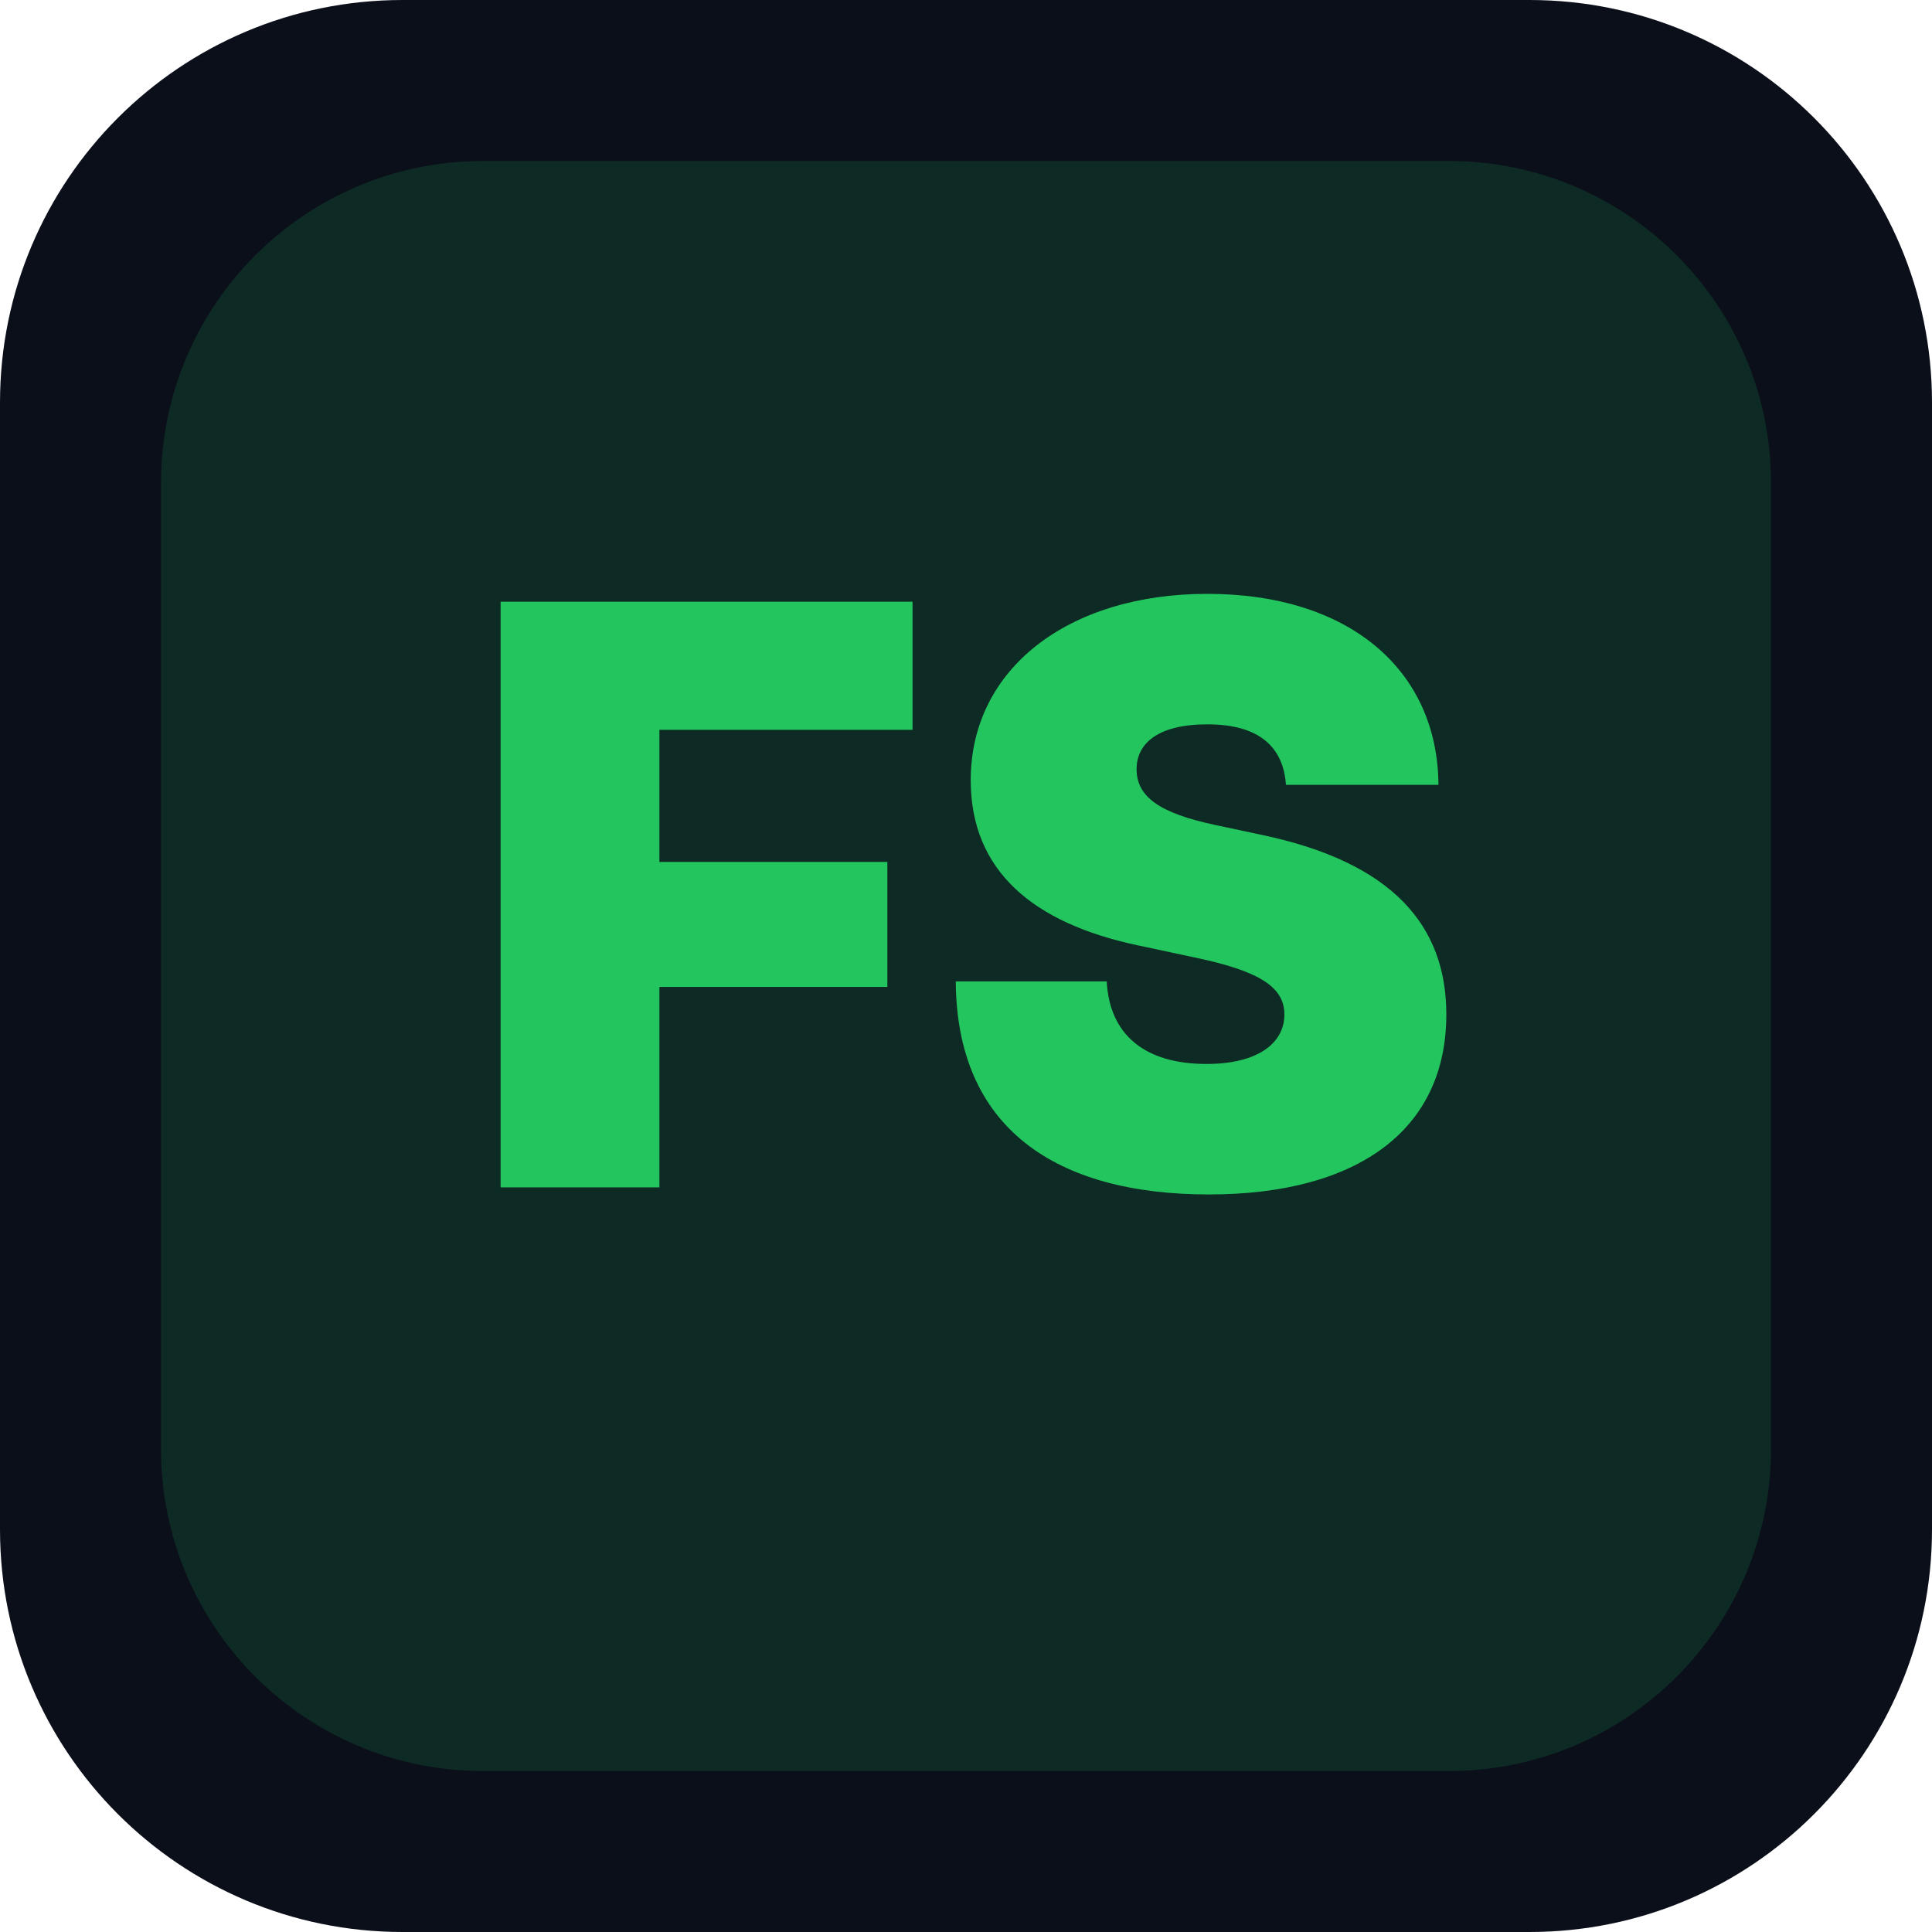
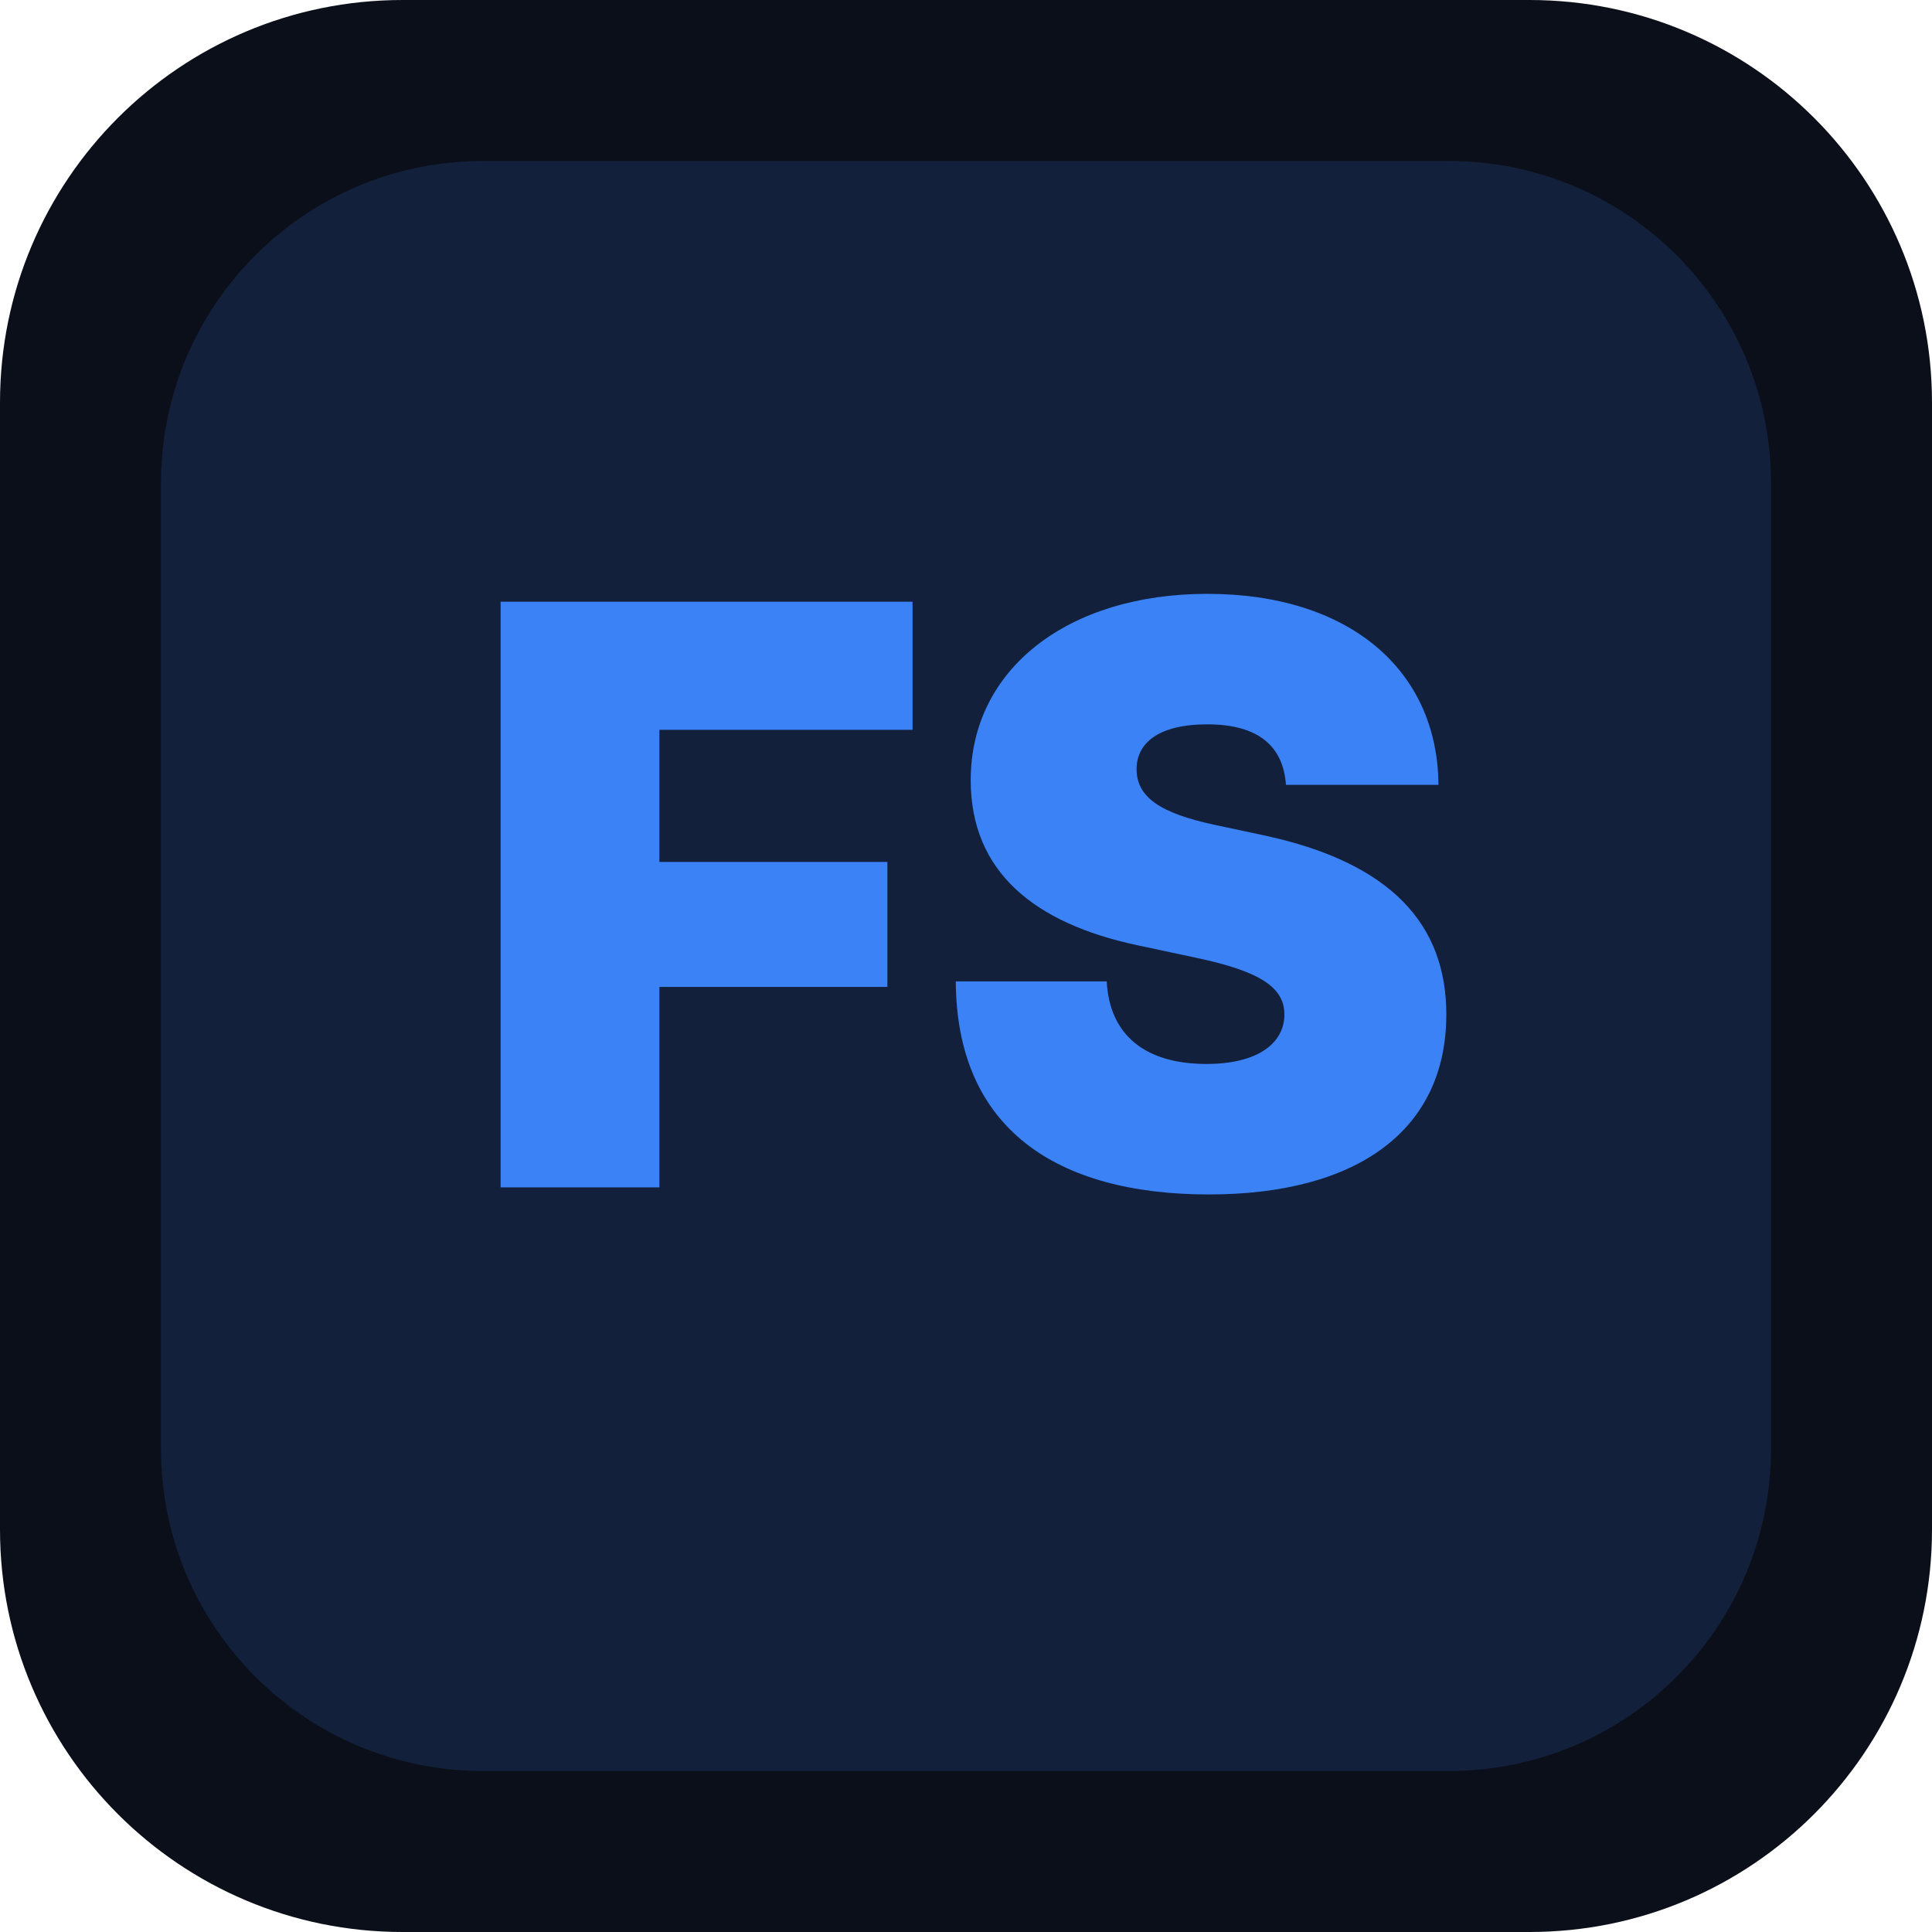
<svg xmlns="http://www.w3.org/2000/svg" viewBox="0 0 192 192">
  <rect width="192" height="192" rx="40" fill="#0b0f1a" />
-   <rect x="16" y="16" width="160" height="160" rx="32" fill="#22c55e" opacity="0.15" />
-   <text x="96" y="118" text-anchor="middle" fill="#22c55e" font-family="system-ui,-apple-system,sans-serif" font-weight="900" font-size="80">FS</text>
+   <rect x="16" y="16" width="160" height="160" rx="32" fill="#3b82f6" opacity="0.15" />
+   <text x="96" y="118" text-anchor="middle" fill="#3b82f6" font-family="system-ui,-apple-system,sans-serif" font-weight="900" font-size="80">FS</text>
</svg>
